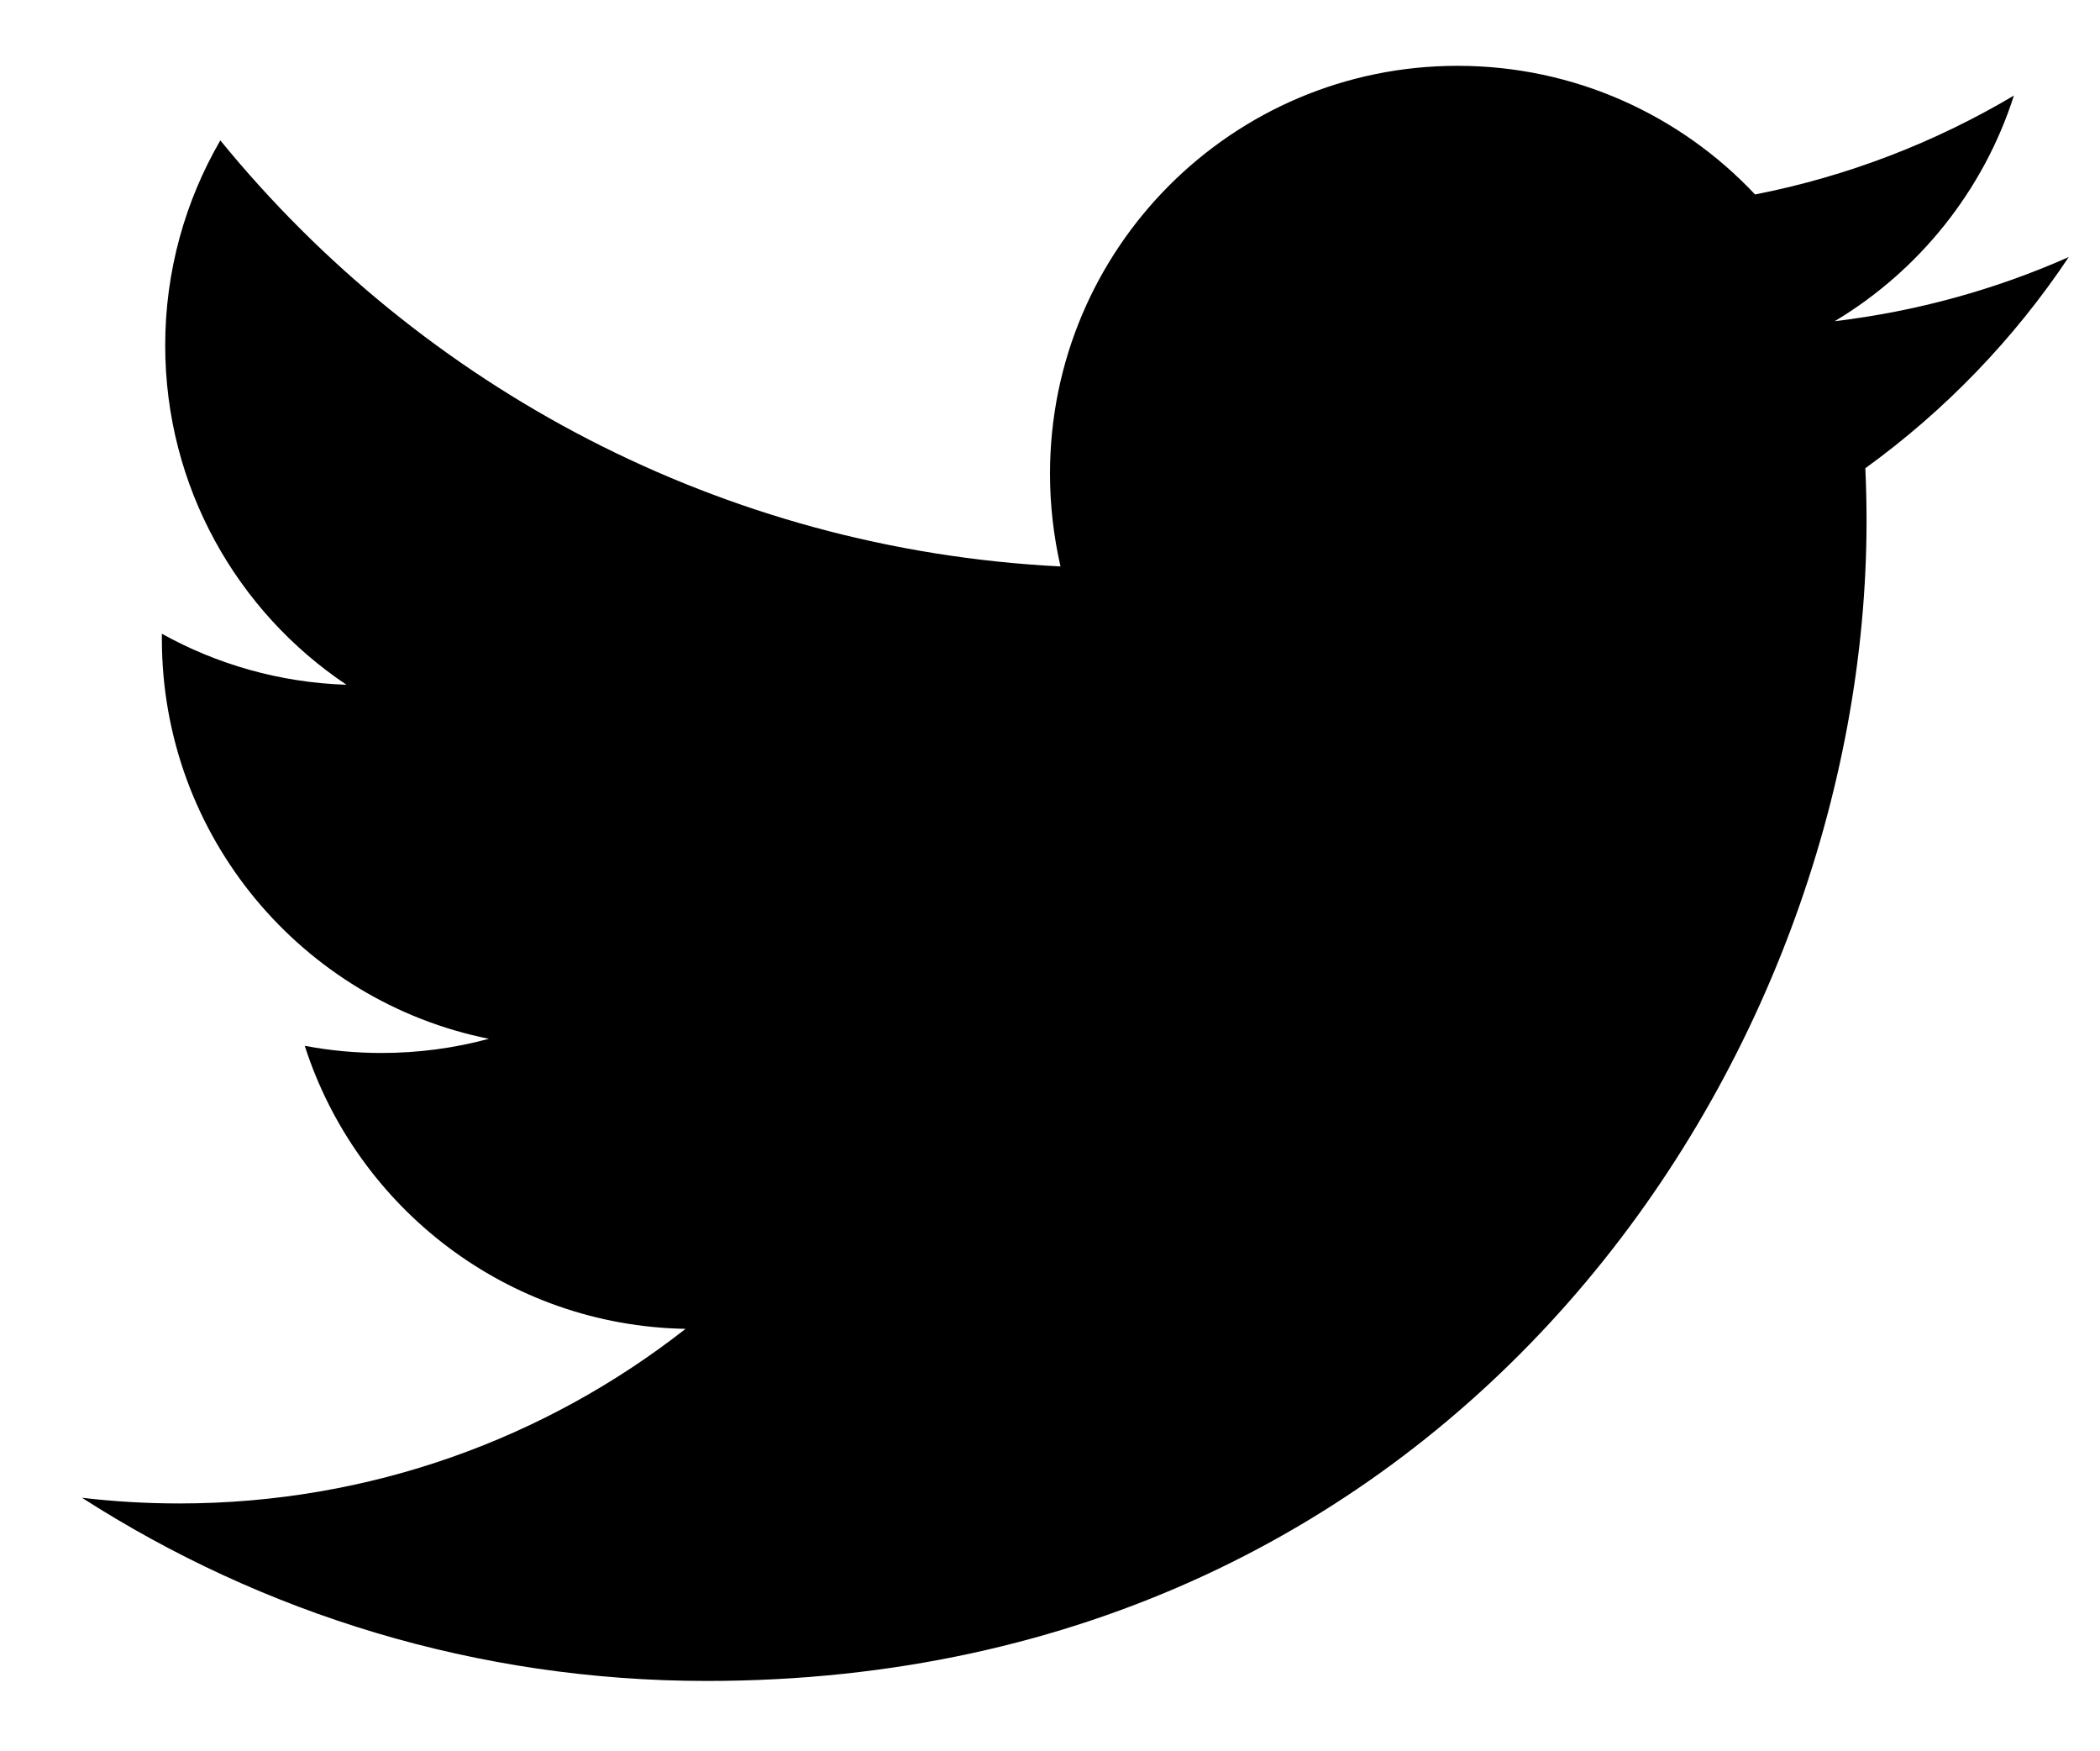
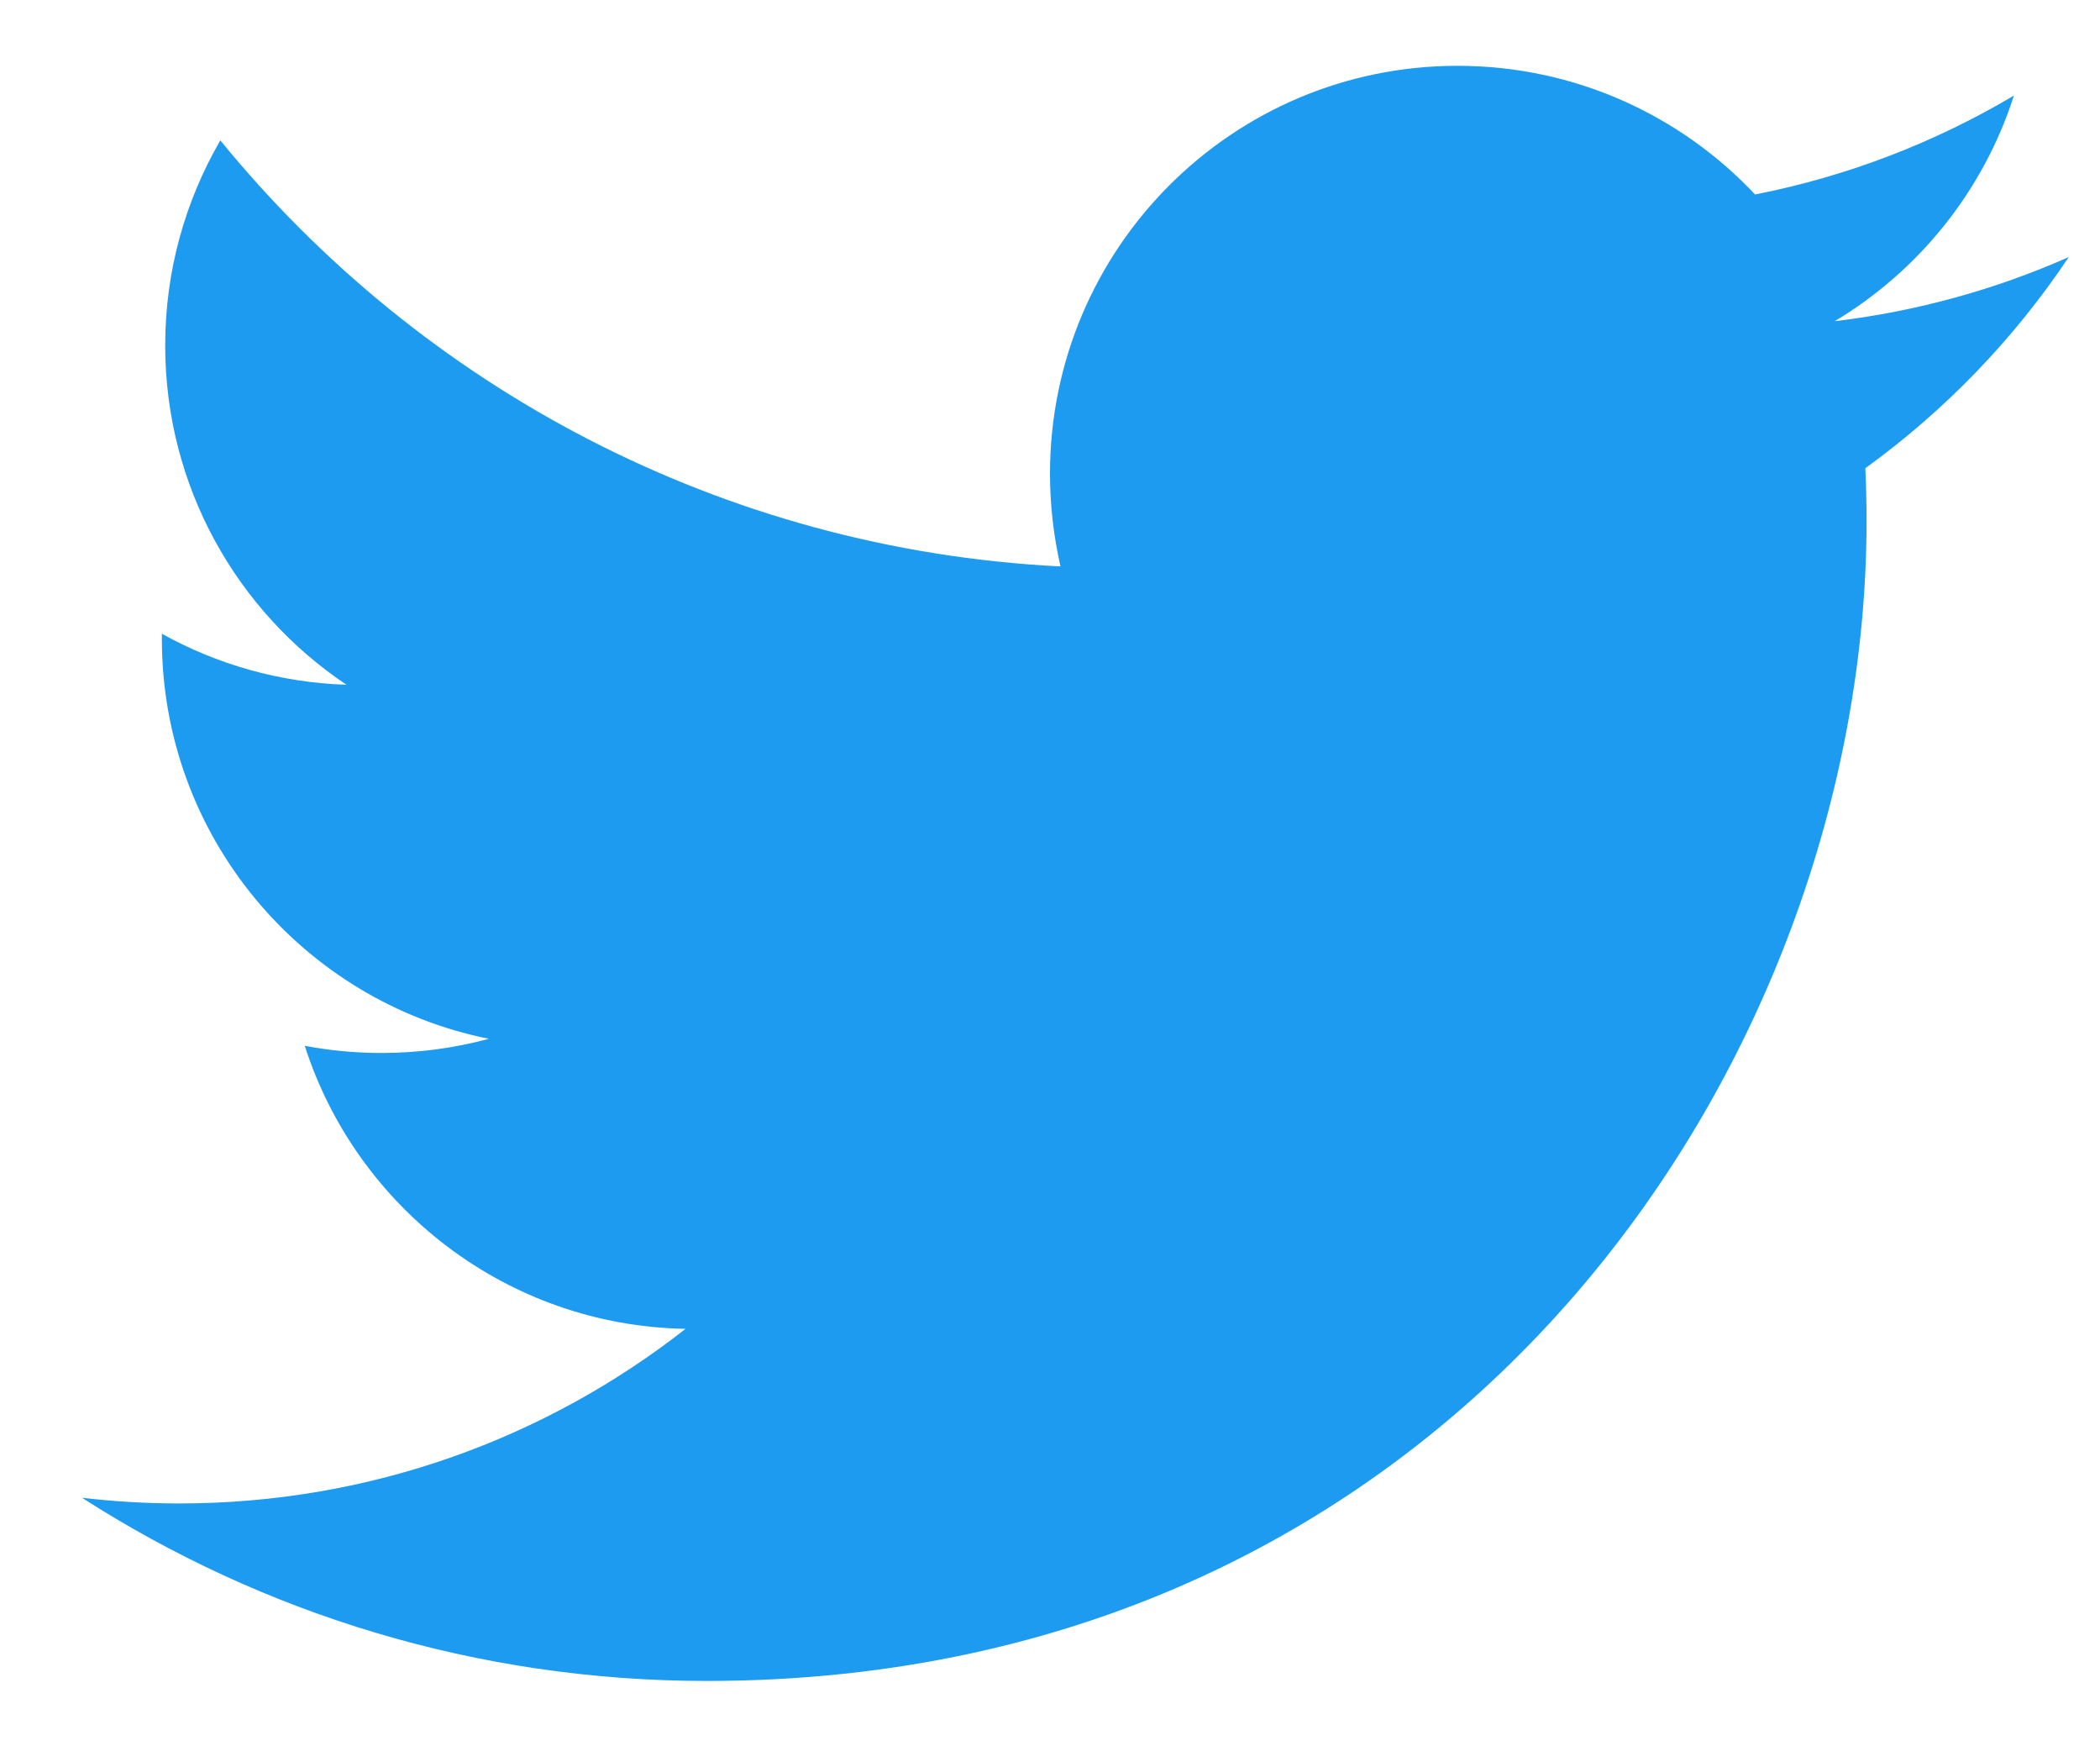
<svg xmlns="http://www.w3.org/2000/svg" width="24" height="20" viewBox="0 0 24 20" fill="none">
-   <path d="M23.643 2.937C22.808 3.307 21.911 3.557 20.968 3.67C21.93 3.094 22.668 2.18 23.016 1.092C22.116 1.626 21.119 2.014 20.058 2.222C19.208 1.318 17.998 0.752 16.658 0.752C14.086 0.752 12 2.838 12 5.412C12 5.776 12.042 6.13 12.12 6.472C8.247 6.277 4.816 4.422 2.518 1.604C2.118 2.294 1.888 3.094 1.888 3.946C1.888 5.562 2.711 6.989 3.96 7.824C3.196 7.799 2.478 7.59 1.85 7.241V7.301C1.85 9.558 3.455 11.441 5.587 11.869C5.195 11.975 4.784 12.031 4.36 12.031C4.06 12.031 3.767 12.003 3.483 11.949C4.076 13.799 5.796 15.147 7.835 15.183C6.24 16.433 4.231 17.178 2.049 17.178C1.673 17.178 1.302 17.156 0.937 17.113C2.999 18.436 5.447 19.206 8.077 19.206C16.647 19.206 21.332 12.108 21.332 5.952C21.332 5.752 21.327 5.55 21.318 5.35C22.228 4.692 23.018 3.873 23.641 2.94L23.643 2.937Z" fill="#000000" />
+   <path d="M23.643 2.937C22.808 3.307 21.911 3.557 20.968 3.67C21.93 3.094 22.668 2.18 23.016 1.092C22.116 1.626 21.119 2.014 20.058 2.222C19.208 1.318 17.998 0.752 16.658 0.752C14.086 0.752 12 2.838 12 5.412C12 5.776 12.042 6.13 12.12 6.472C8.247 6.277 4.816 4.422 2.518 1.604C2.118 2.294 1.888 3.094 1.888 3.946C1.888 5.562 2.711 6.989 3.96 7.824C3.196 7.799 2.478 7.59 1.85 7.241V7.301C1.85 9.558 3.455 11.441 5.587 11.869C5.195 11.975 4.784 12.031 4.36 12.031C4.06 12.031 3.767 12.003 3.483 11.949C4.076 13.799 5.796 15.147 7.835 15.183C6.24 16.433 4.231 17.178 2.049 17.178C1.673 17.178 1.302 17.156 0.937 17.113C2.999 18.436 5.447 19.206 8.077 19.206C16.647 19.206 21.332 12.108 21.332 5.952C21.332 5.752 21.327 5.55 21.318 5.35C22.228 4.692 23.018 3.873 23.641 2.94L23.643 2.937Z" fill="#1D9BF0" />
</svg>
